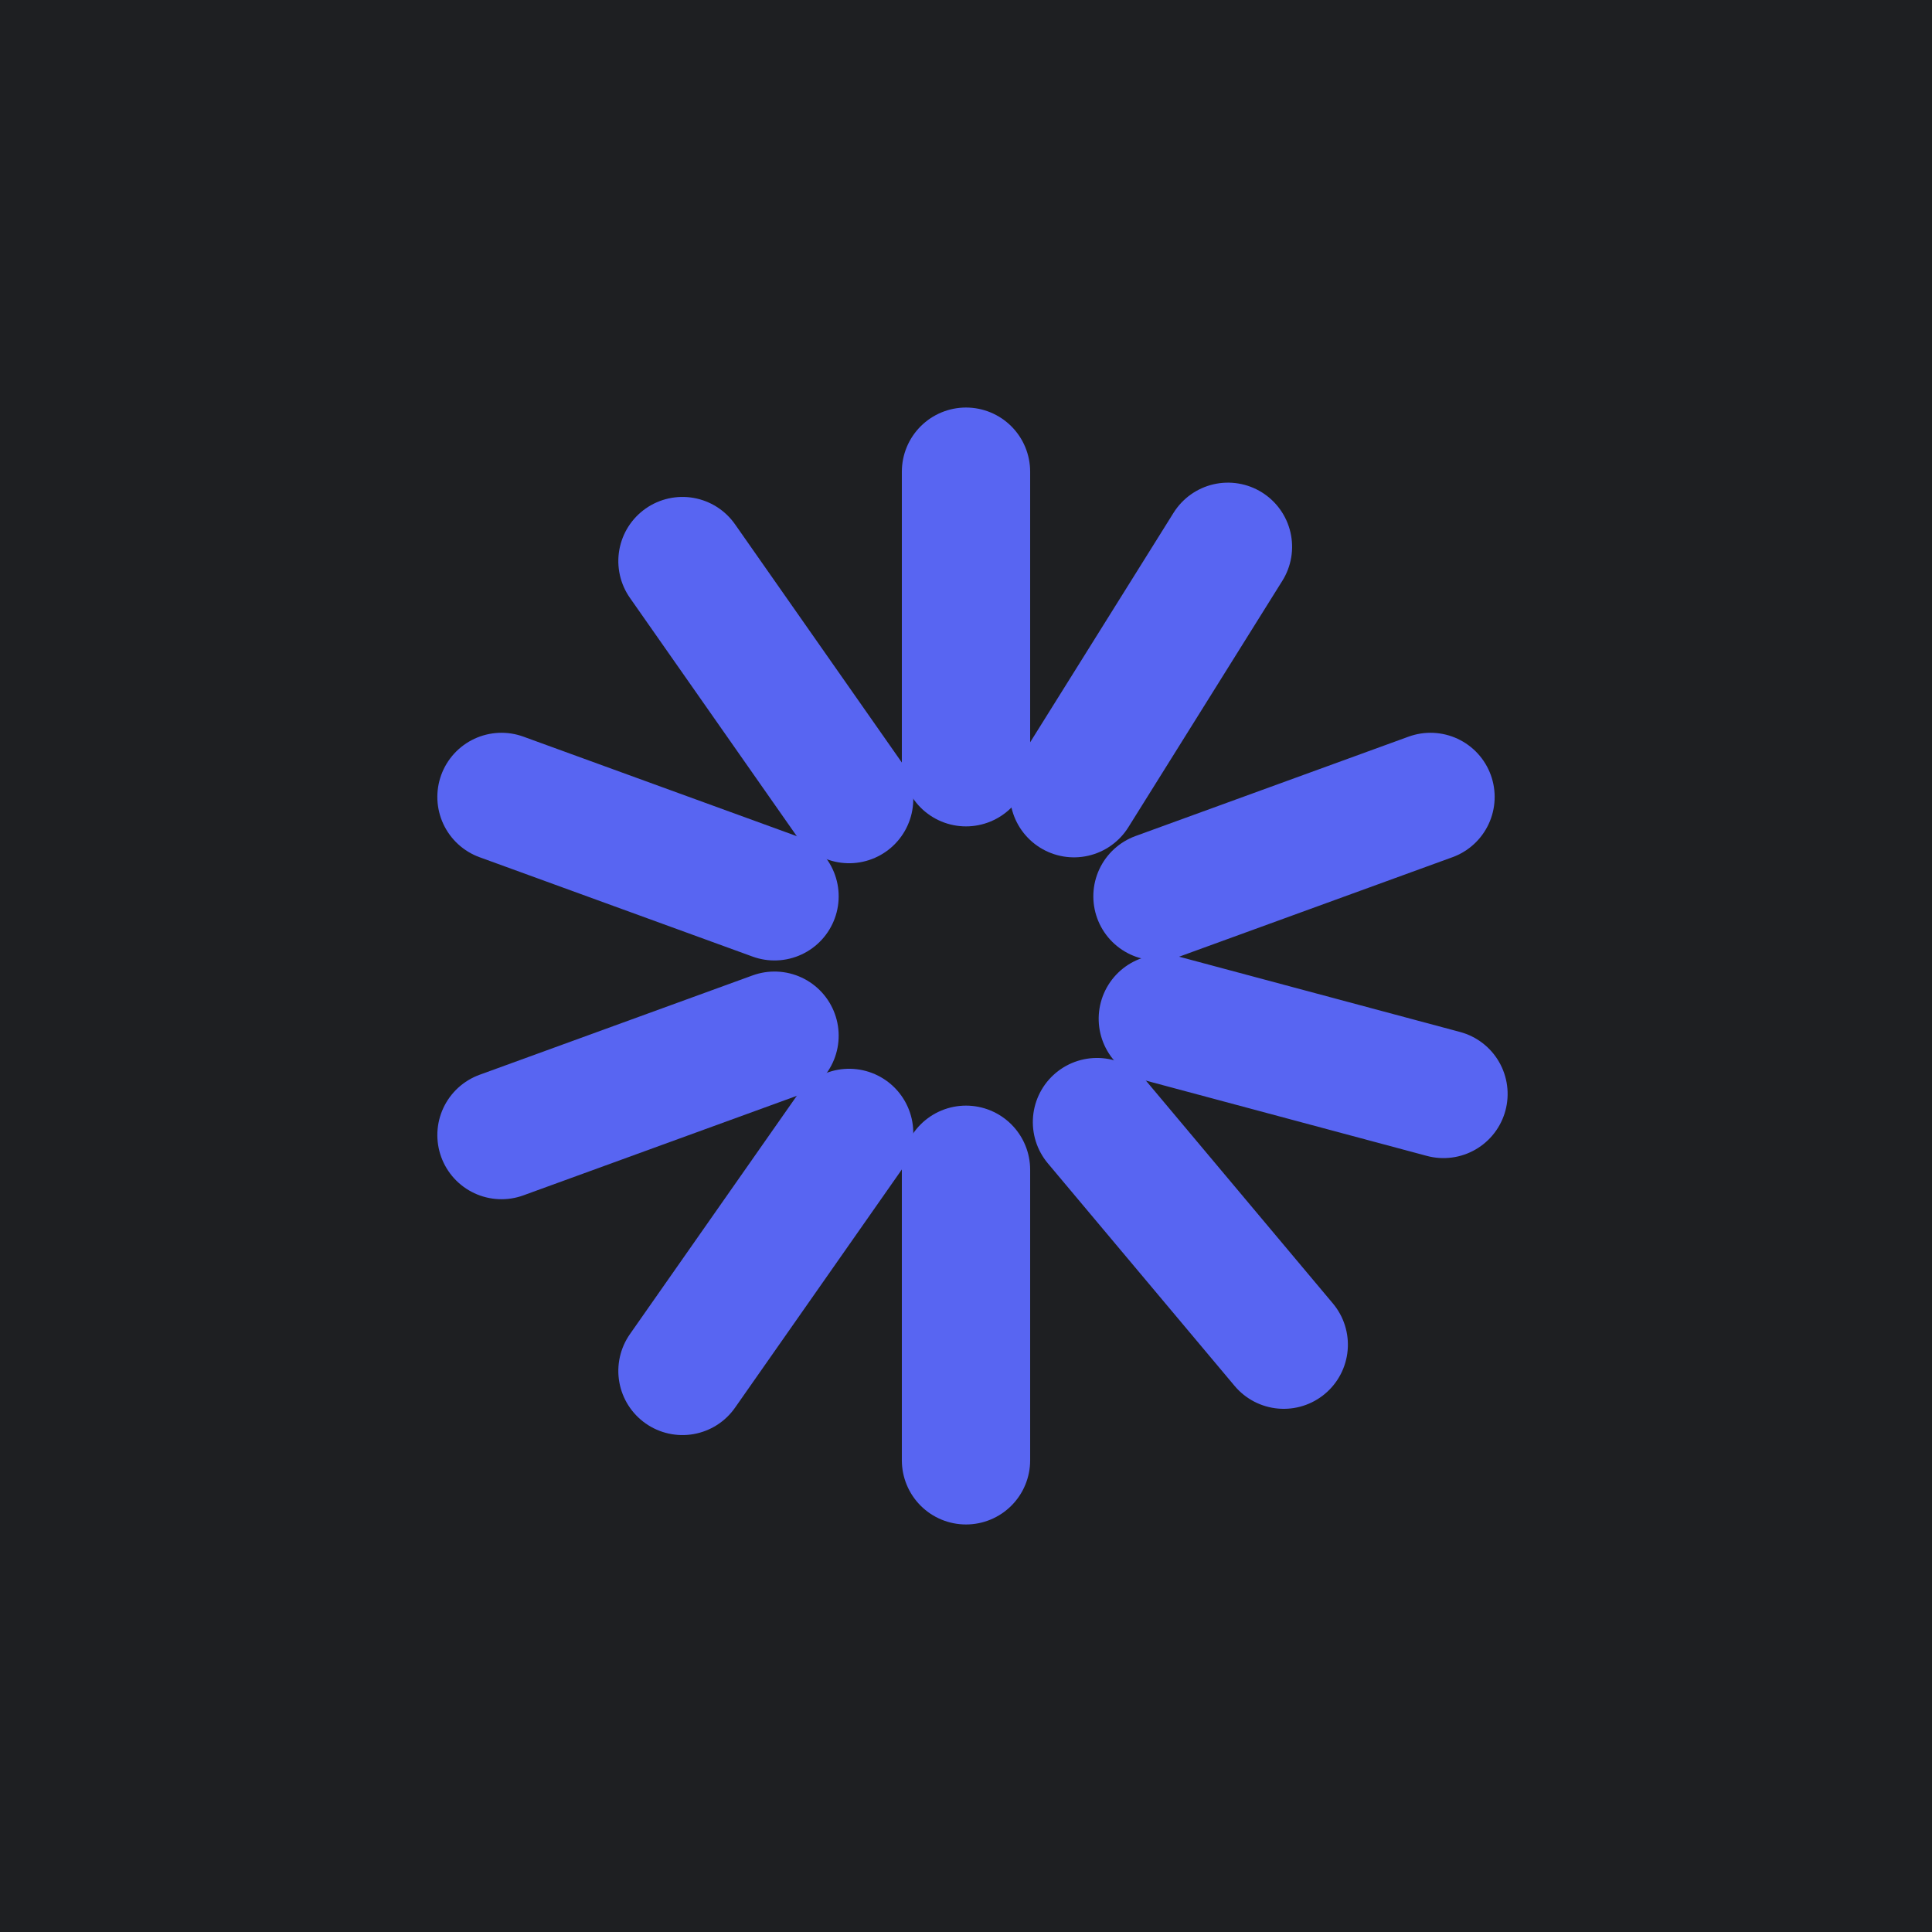
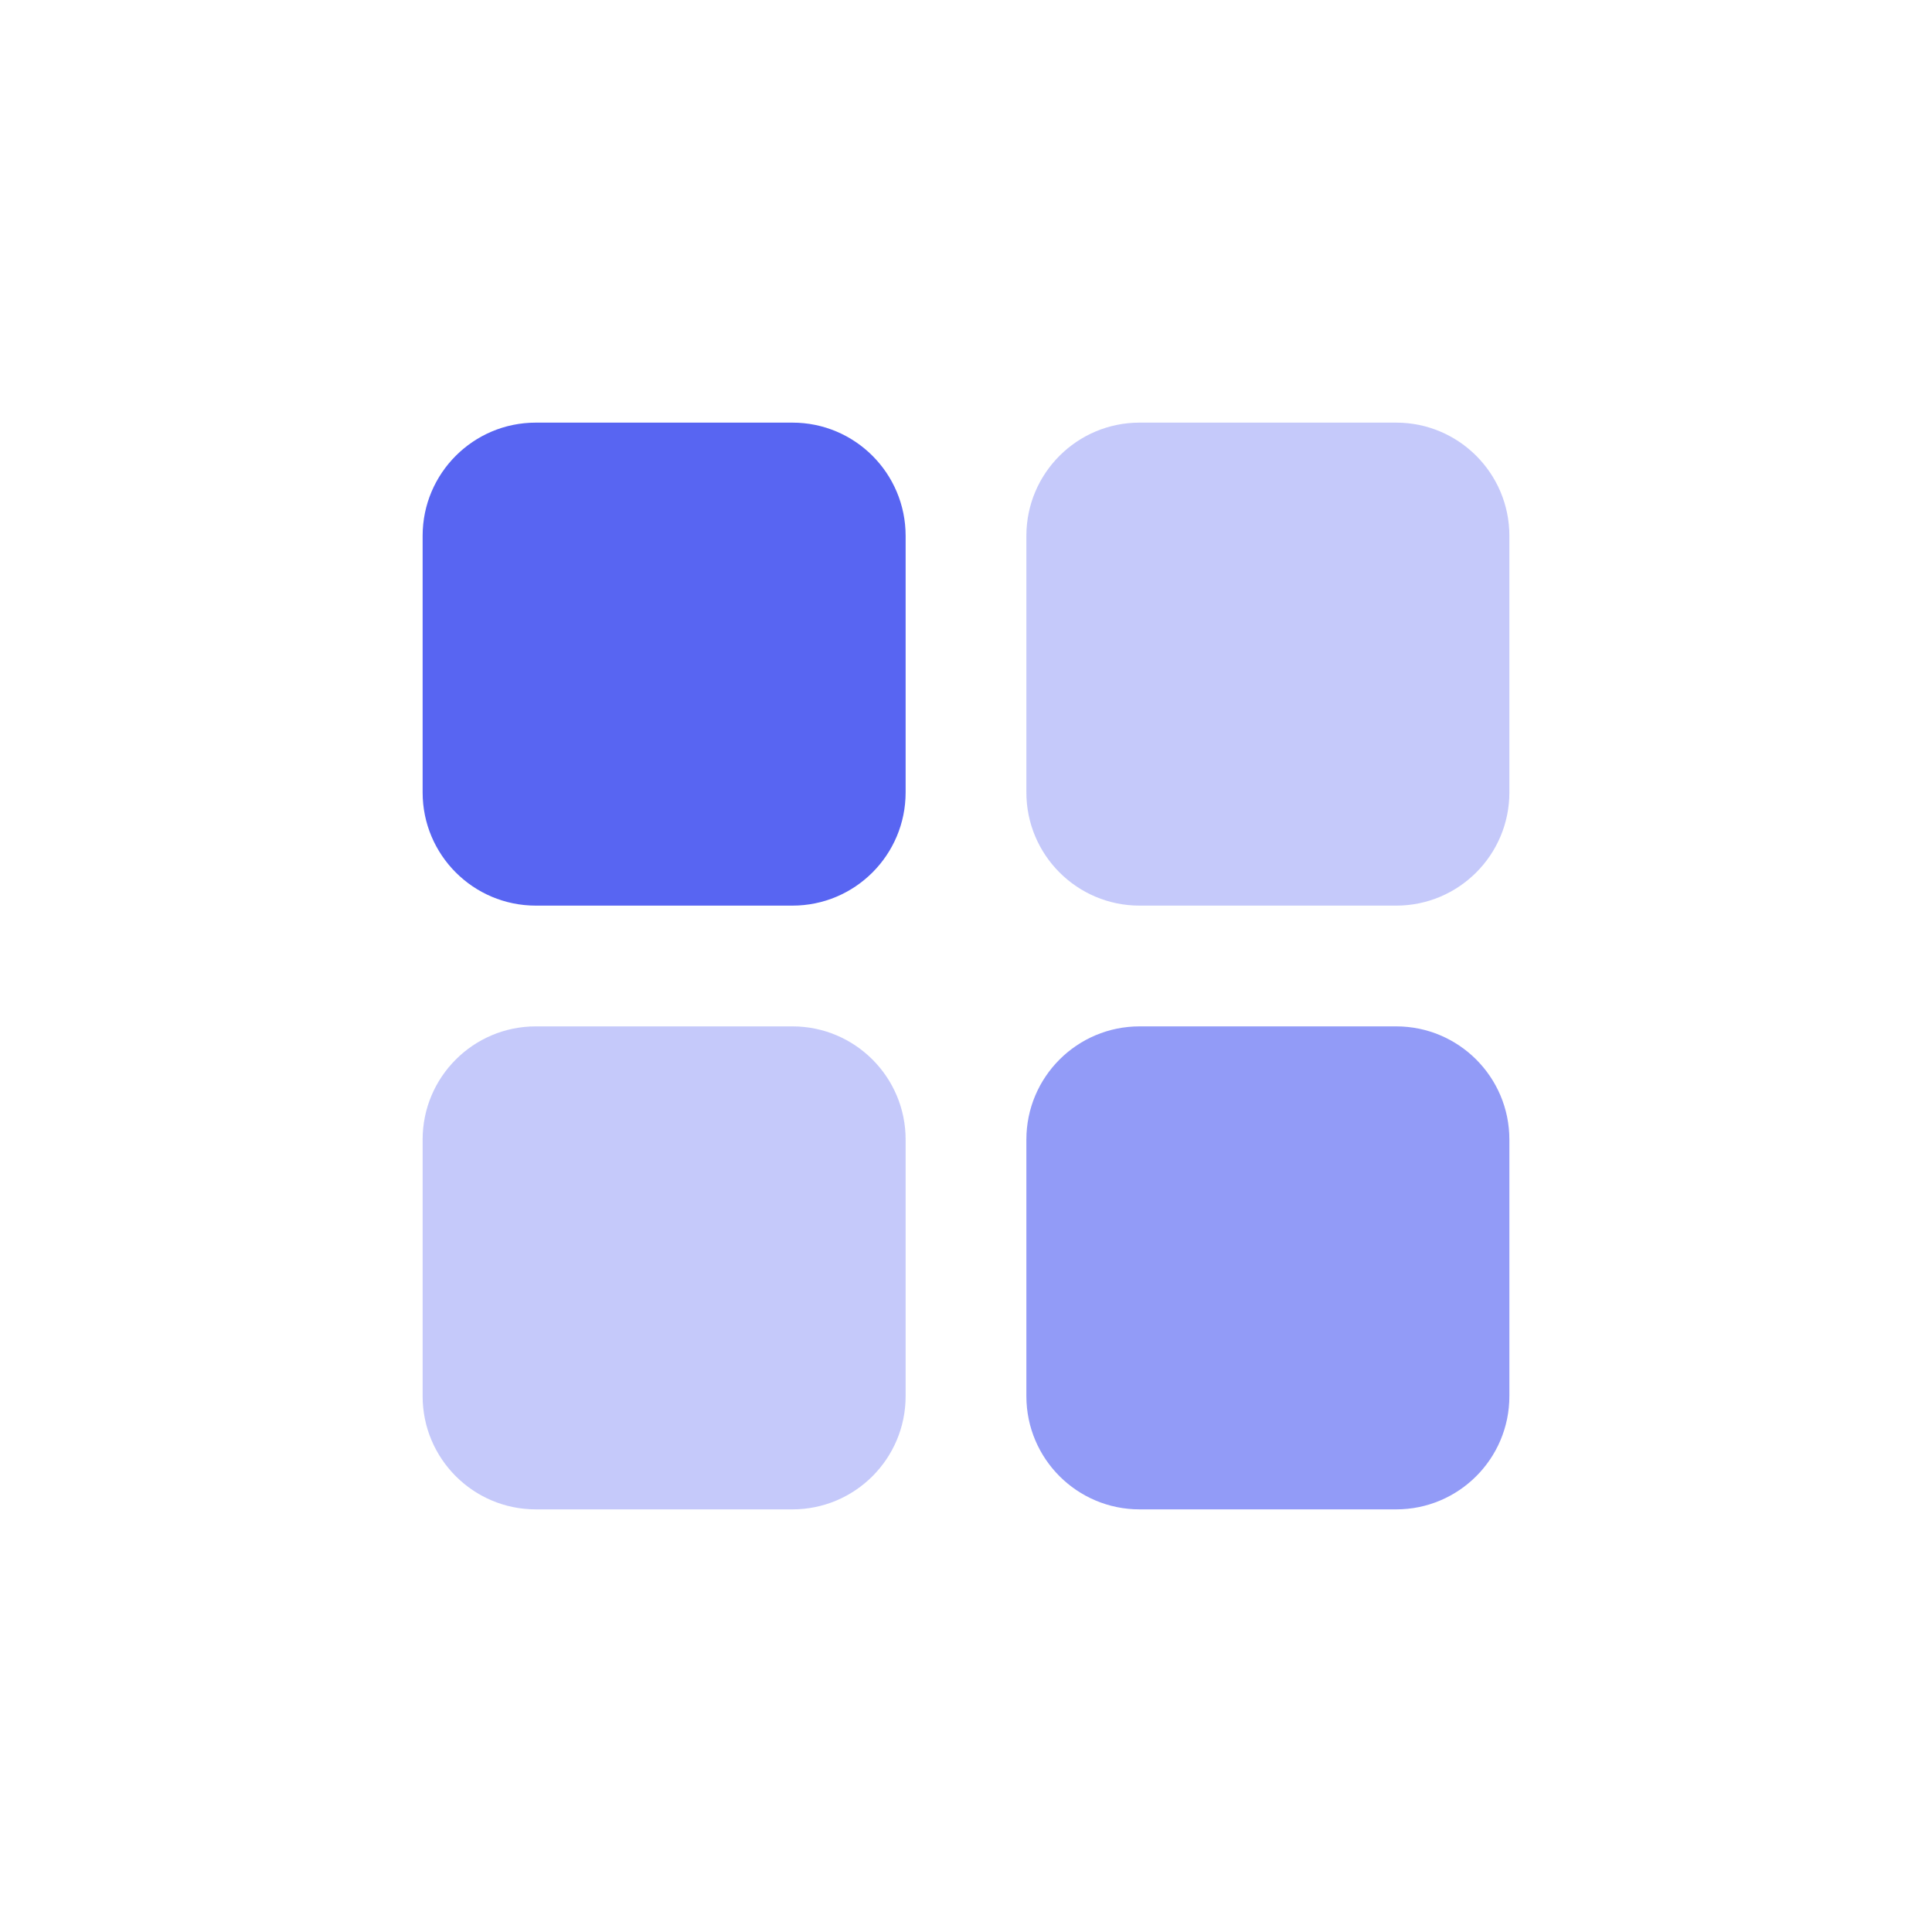
<svg xmlns="http://www.w3.org/2000/svg" viewBox="0 0 512 512">
-   <rect width="512" height="512" fill="#1e1f22" />
-   <g stroke="#5865f2" stroke-width="34" stroke-linecap="round">
-     <line x1="256" y1="125" x2="256" y2="202" transform="rotate(0 256 256)" />
-     <line x1="256" y1="125" x2="256" y2="202" transform="rotate(32 256 256)" />
-     <line x1="256" y1="125" x2="256" y2="202" transform="rotate(70 256 256)" />
-     <line x1="256" y1="125" x2="256" y2="202" transform="rotate(105 256 256)" />
-     <line x1="256" y1="125" x2="256" y2="202" transform="rotate(140 256 256)" />
-     <line x1="256" y1="125" x2="256" y2="202" transform="rotate(180 256 256)" />
-     <line x1="256" y1="125" x2="256" y2="202" transform="rotate(215 256 256)" />
-     <line x1="256" y1="125" x2="256" y2="202" transform="rotate(250 256 256)" />
-     <line x1="256" y1="125" x2="256" y2="202" transform="rotate(290 256 256)" />
-     <line x1="256" y1="125" x2="256" y2="202" transform="rotate(325 256 256)" />
-   </g>
+   <style>.bg { fill: #ffffff; } @media (prefers-color-scheme: dark) { .bg { fill: #000000; } }</style>
+   <rect class="bg" width="512" height="512" />
+   <rect x="112" y="112" width="128" height="128" rx="30" fill="#5865f2" />
+   <rect x="272" y="112" width="128" height="128" rx="30" fill="#5865f2" opacity="0.35" />
+   <rect x="112" y="272" width="128" height="128" rx="30" fill="#5865f2" opacity="0.35" />
+   <rect x="272" y="272" width="128" height="128" rx="30" fill="#5865f2" opacity="0.65" />
</svg>
